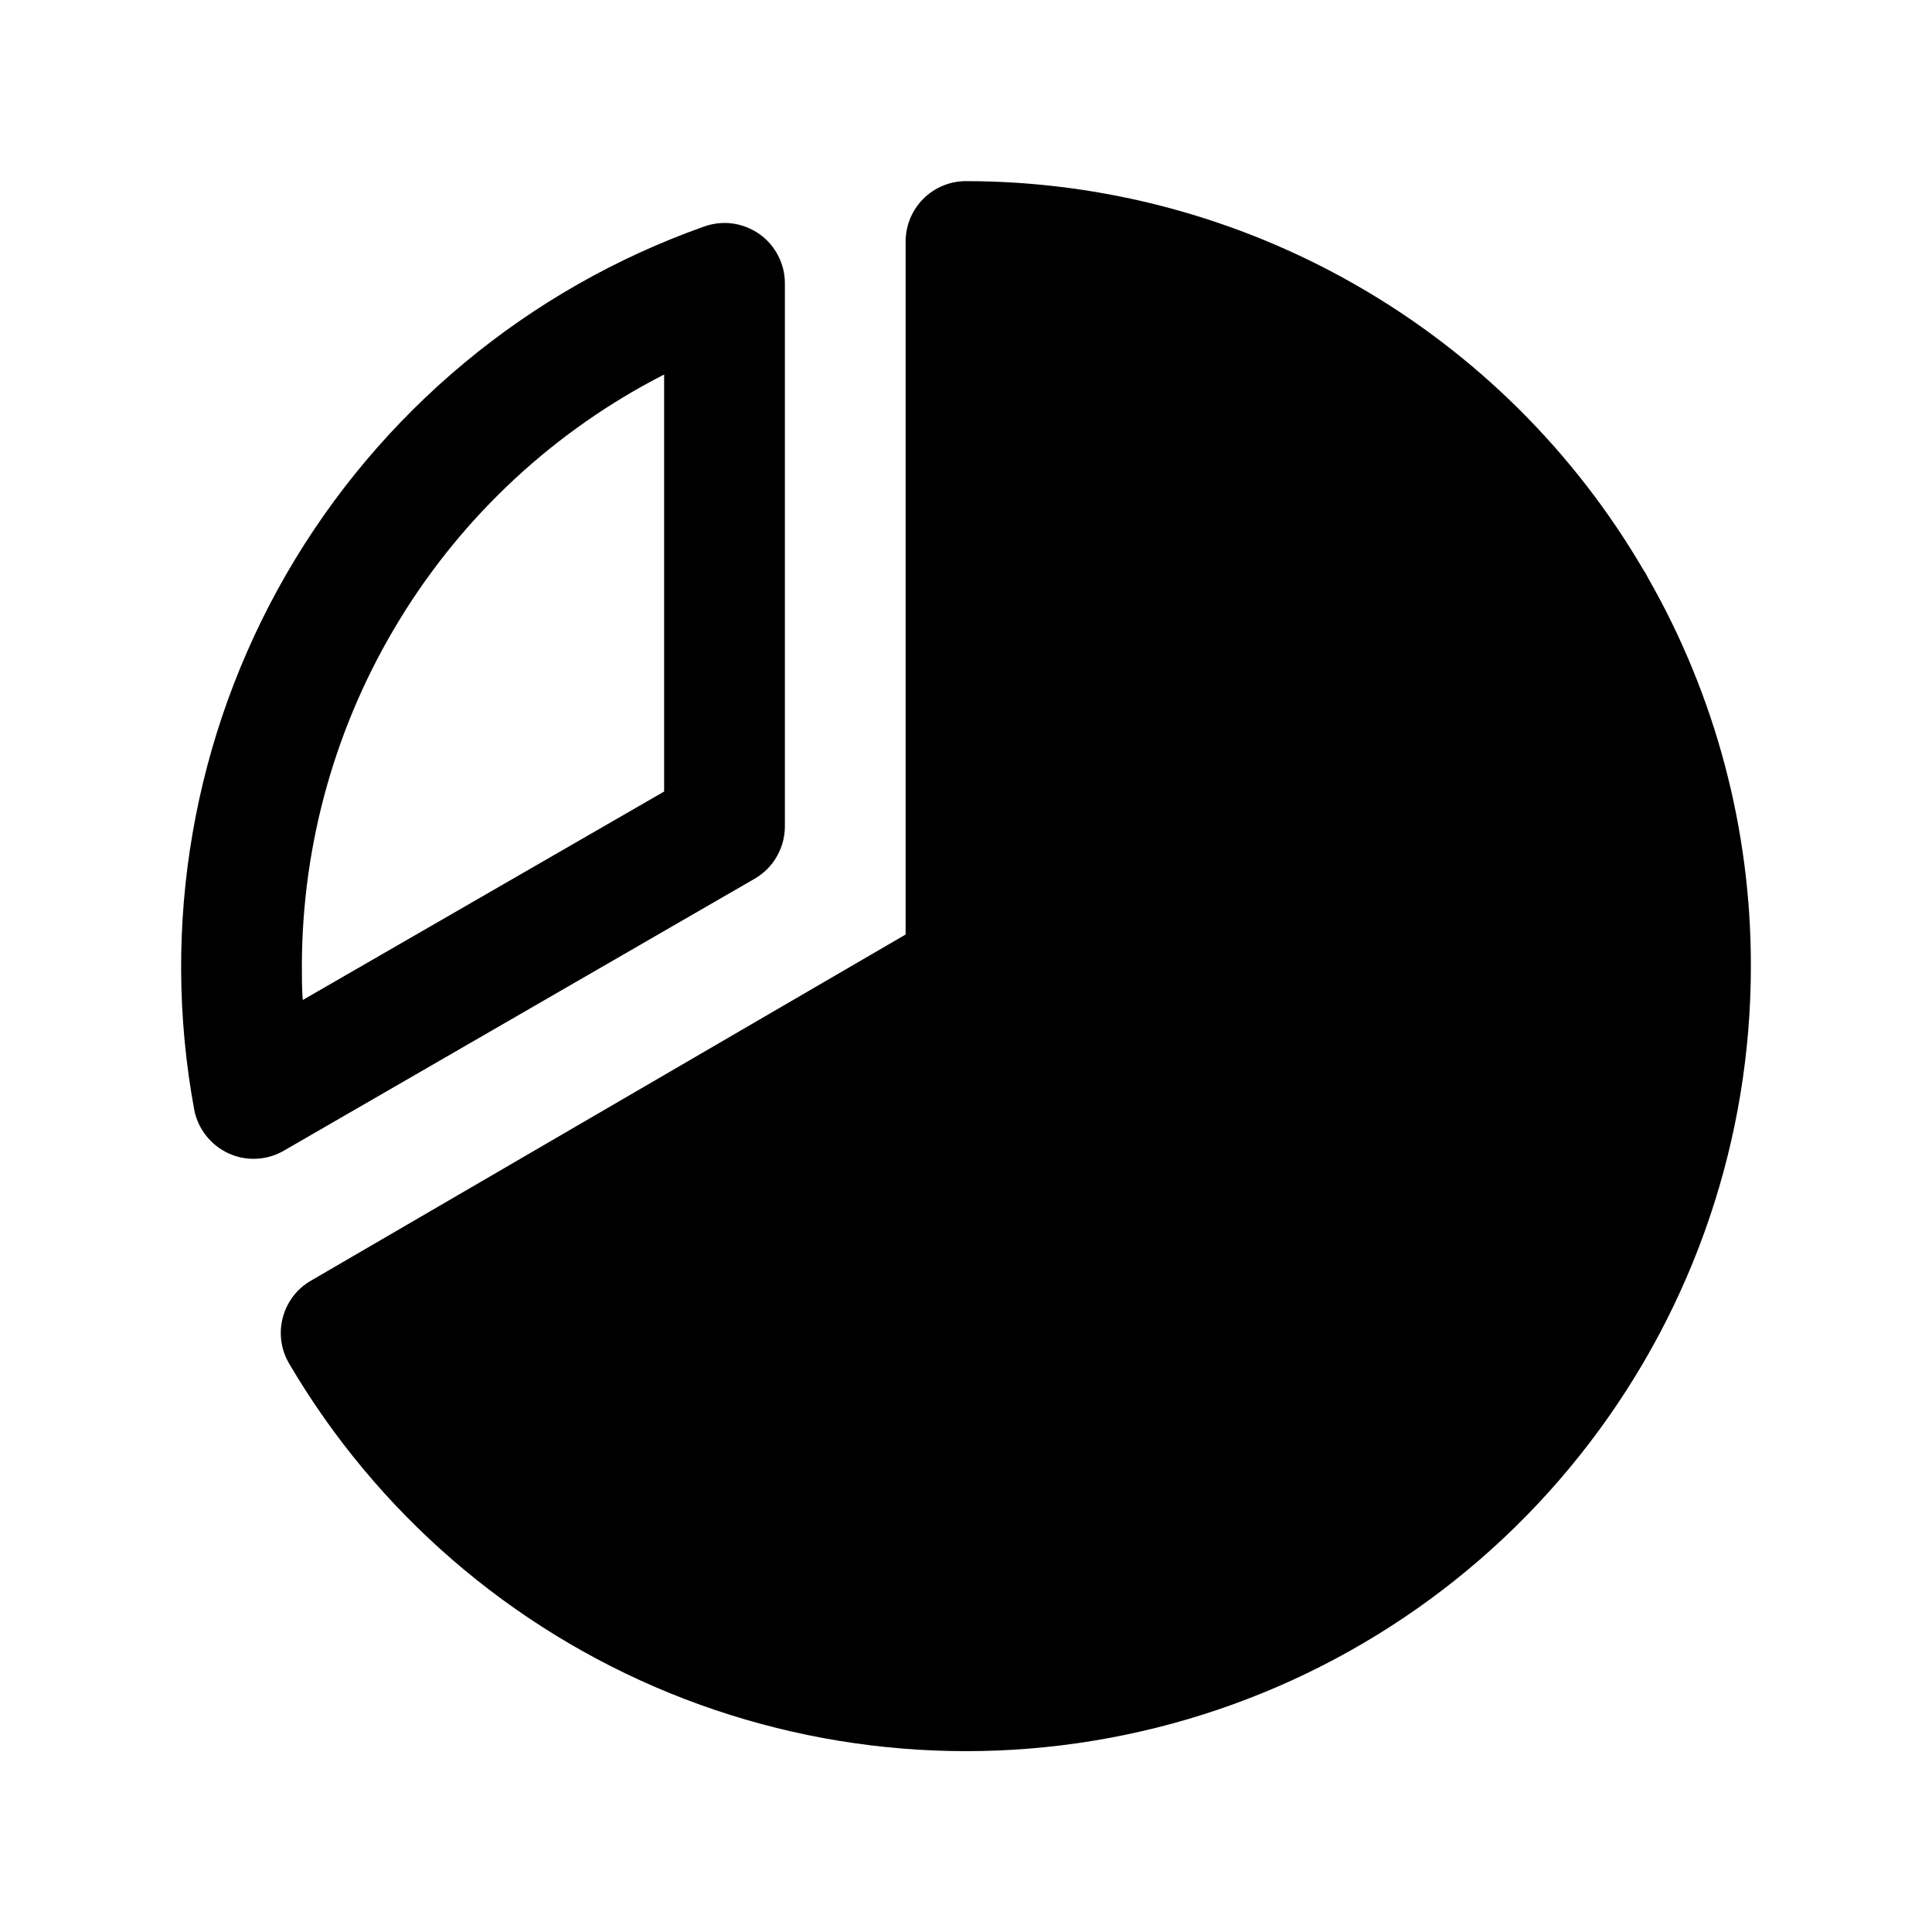
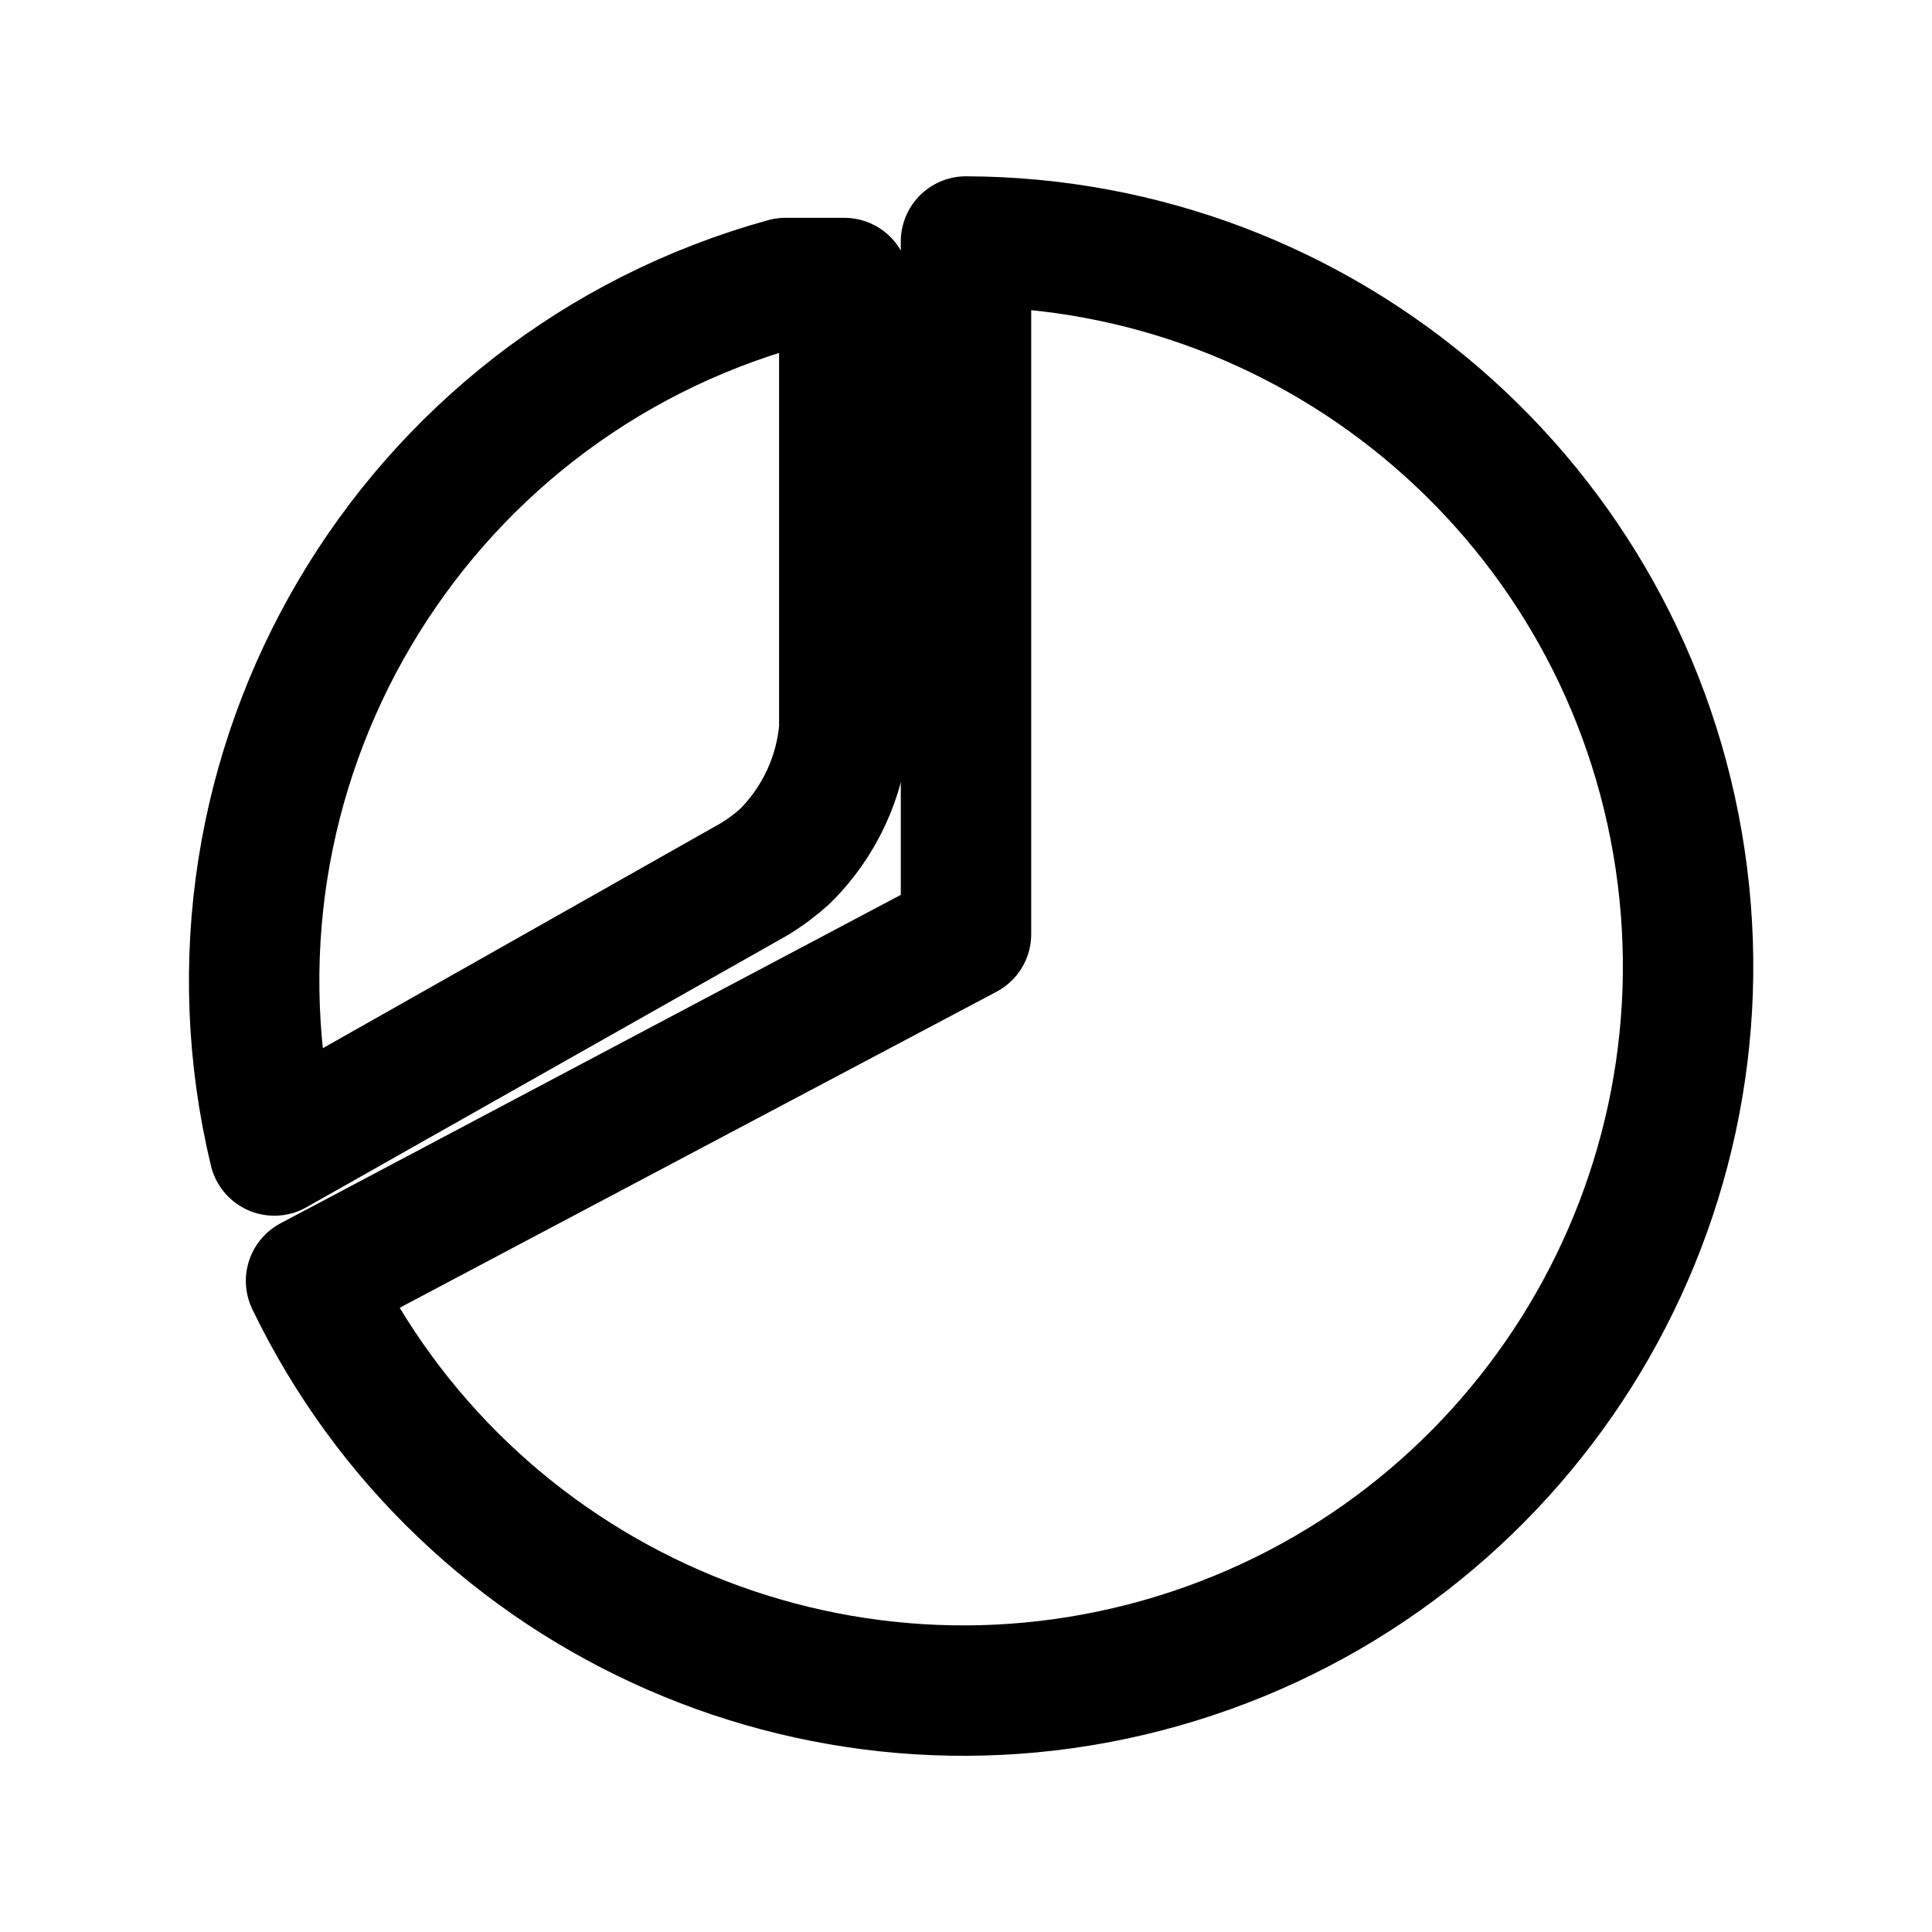
<svg xmlns="http://www.w3.org/2000/svg" width="20" height="20" viewBox="0 0 20 20" fill="none">
-   <path d="M7.813 9.096C7.908 9.041 7.987 8.962 8.041 8.867C8.096 8.772 8.125 8.664 8.125 8.555V2.93C8.125 2.83 8.1 2.732 8.054 2.644C8.008 2.555 7.941 2.479 7.86 2.422C7.778 2.365 7.684 2.328 7.586 2.314C7.487 2.3 7.386 2.311 7.292 2.344C5.468 2.989 3.934 4.265 2.966 5.94C1.998 7.616 1.659 9.581 2.01 11.484C2.028 11.583 2.07 11.675 2.132 11.754C2.193 11.833 2.272 11.896 2.363 11.938C2.445 11.977 2.535 11.996 2.625 11.996C2.735 11.996 2.843 11.967 2.938 11.912L7.813 9.096ZM6.875 3.877V8.194L3.134 10.352C3.125 10.234 3.125 10.116 3.125 10C3.126 8.733 3.477 7.491 4.139 6.411C4.8 5.33 5.747 4.453 6.875 3.877ZM18.125 10C18.126 11.784 17.539 13.518 16.456 14.935C15.374 16.353 13.854 17.375 12.133 17.843C10.412 18.311 8.585 18.2 6.933 17.527C5.281 16.853 3.897 15.655 2.994 14.117C2.952 14.046 2.924 13.967 2.913 13.886C2.901 13.804 2.906 13.721 2.927 13.641C2.948 13.561 2.984 13.486 3.034 13.42C3.084 13.354 3.147 13.299 3.218 13.258L9.375 9.674V2.5C9.375 2.334 9.441 2.175 9.558 2.058C9.675 1.941 9.834 1.875 10 1.875C11.418 1.876 12.811 2.247 14.041 2.953C15.271 3.658 16.295 4.673 17.011 5.897C17.02 5.909 17.027 5.922 17.035 5.935C17.043 5.948 17.051 5.964 17.058 5.978C17.759 7.202 18.127 8.589 18.125 10Z" fill="black" />
+   <path d="M8.13 2.93A7.5 7.5 0 0 0 2.84 11.91L7.81 9.1a2.1 2.1 0 0 0 .32-.24 2.1 2.1 0 0 0 .61-1.31V2.93Z" stroke="#000000" stroke-width="1.35" stroke-linejoin="round" fill="none" />
+   <path d="M10 2.5v7.17L3.22 13.26A7.5 7.5 0 1 0 10 2.5Z" stroke="#000000" stroke-width="1.35" stroke-linejoin="round" fill="none" />
</svg>
